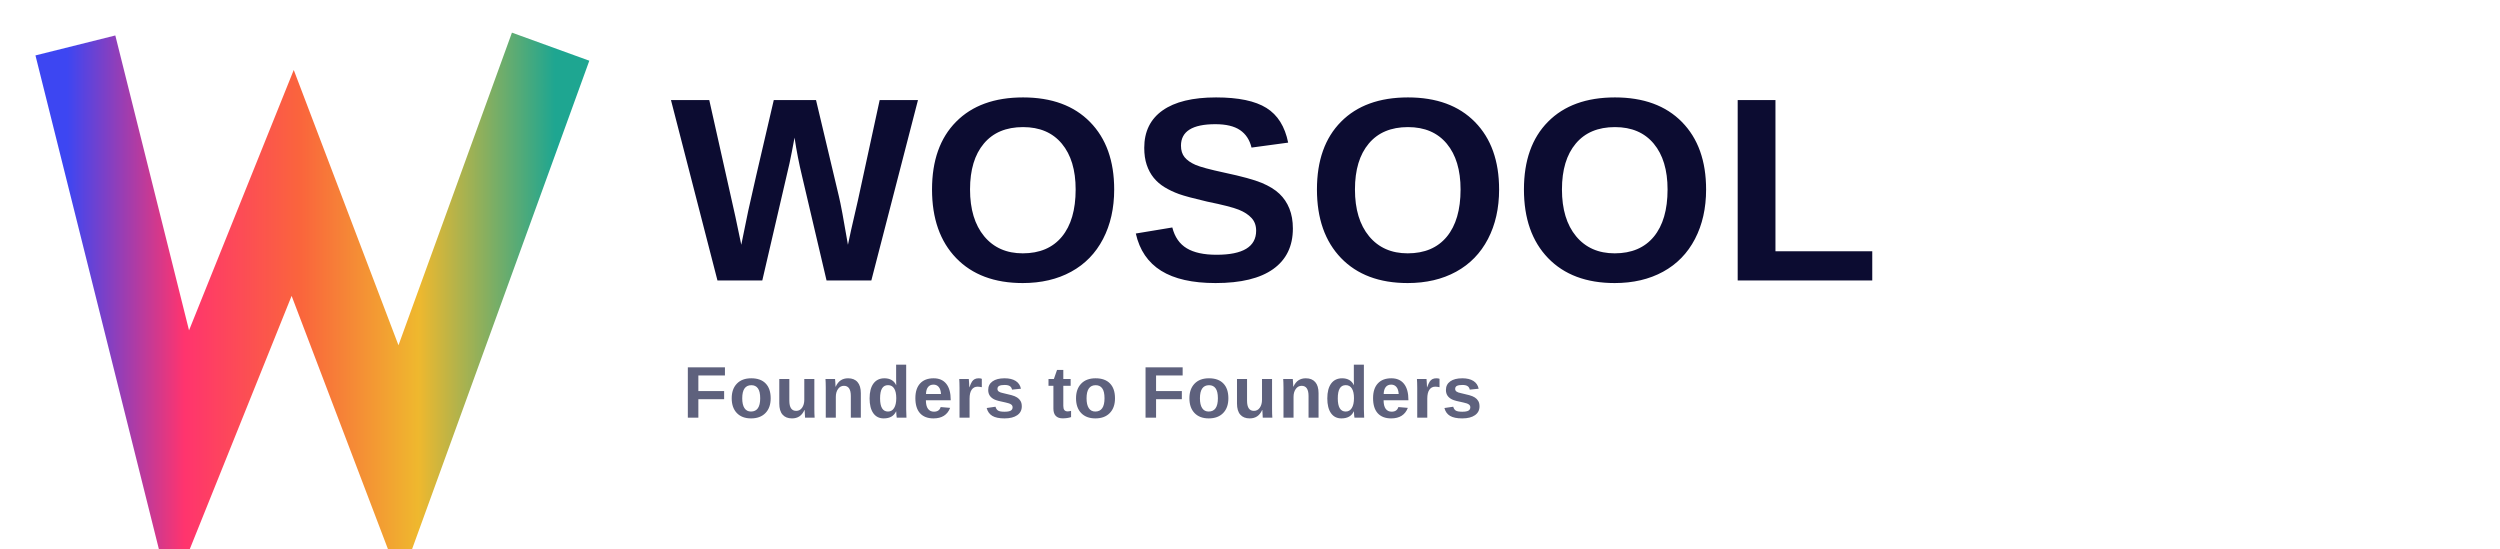
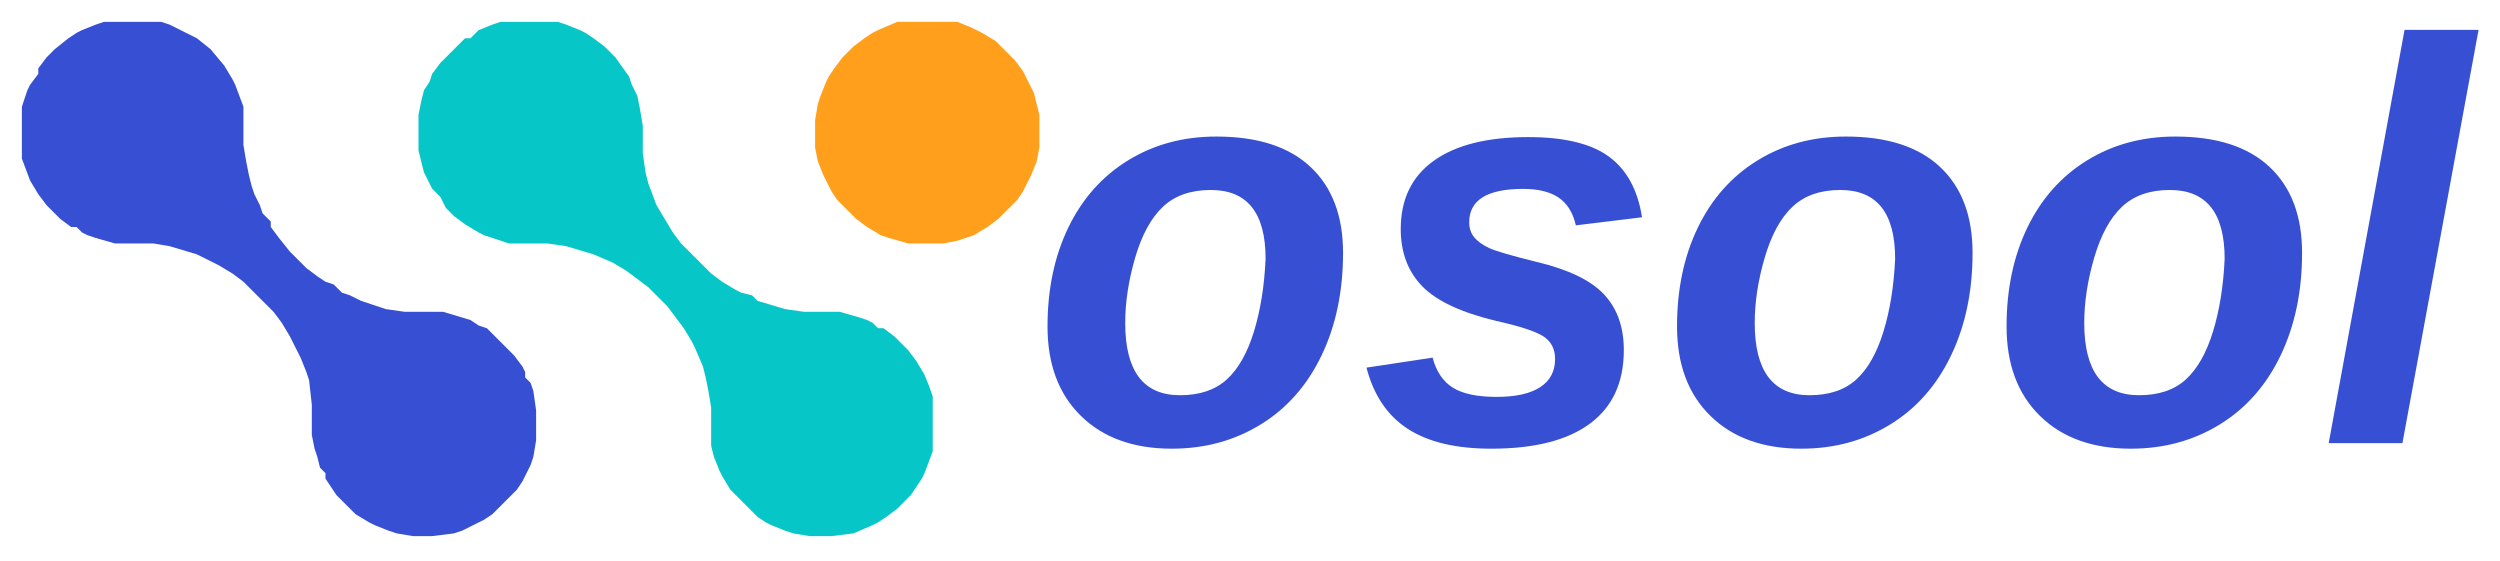
- <svg xmlns="http://www.w3.org/2000/svg" viewBox="0 0 820 180" role="img" aria-labelledby="title description">
-   <defs>
-     <linearGradient id="eo-colors" x1="12" y1="0" x2="172" y2="0" gradientUnits="userSpaceOnUse">
-       <stop offset="0" stop-color="#3D46F2" />
-       <stop offset="0.24" stop-color="#FF346E" />
-       <stop offset="0.48" stop-color="#FA653C" />
-       <stop offset="0.72" stop-color="#EFB82E" />
-       <stop offset="1" stop-color="#1EA691" />
-     </linearGradient>
-   </defs>
-   <g transform="translate(10 12)">
-     <polyline points="18,16 49,140 86,48 121,140 166,16" fill="none" stroke="url(#eo-colors)" stroke-width="27" stroke-linecap="square" stroke-linejoin="miter" />
-   </g>
-   <text x="220" y="92" fill="#0C0C31" font-family="Cairo, Arial, sans-serif" font-size="86" font-weight="800" letter-spacing="1">WOSOOL</text>
-   <text x="224" y="137" fill="#5E617D" font-family="Cairo, Arial, sans-serif" font-size="24" font-weight="600" letter-spacing="0.4">Founders to Founders</text>
+ <svg xmlns="http://www.w3.org/2000/svg" viewBox="0 0 914 205" role="img" aria-labelledby="title desc">
+   <path d="M 38 8 L 35 9 L 30 11 L 28 12 L 25 14 L 20 18 L 17 21 L 14 25 L 14 27 L 11 31 L 10 33 L 9 36 L 8 39 L 8 58 L 11 66 L 14 71 L 17 75 L 22 80 L 26 83 L 28 83 L 30 85 L 32 86 L 35 87 L 42 89 L 56 89 L 62 90 L 72 93 L 80 97 L 85 100 L 89 103 L 100 114 L 103 118 L 106 123 L 110 131 L 112 136 L 113 139 L 114 148 L 114 159 L 115 164 L 116 167 L 117 171 L 119 173 L 119 175 L 121 178 L 123 181 L 130 188 L 135 191 L 137 192 L 142 194 L 145 195 L 151 196 L 158 196 L 166 195 L 169 194 L 177 190 L 180 188 L 189 179 L 191 176 L 194 170 L 195 167 L 196 161 L 196 150 L 195 143 L 194 140 L 192 138 L 192 136 L 191 134 L 188 130 L 178 120 L 175 119 L 172 117 L 162 114 L 148 114 L 141 113 L 132 110 L 128 108 L 125 107 L 122 104 L 119 103 L 116 101 L 112 98 L 106 92 L 102 87 L 99 83 L 99 81 L 96 78 L 95 75 L 93 71 L 92 68 L 91 64 L 90 59 L 89 53 L 89 39 L 86 31 L 85 29 L 82 24 L 77 18 L 72 14 L 68 12 L 62 9 L 59 8 Z" fill="#3750D3" />
+   <path d="M 183 8 L 180 9 L 175 11 L 172 14 L 170 14 L 161 23 L 158 27 L 157 30 L 155 33 L 154 37 L 153 42 L 153 55 L 154 59 L 155 63 L 158 69 L 161 72 L 163 76 L 164 77 L 166 79 L 170 82 L 175 85 L 177 86 L 186 89 L 200 89 L 207 90 L 217 93 L 224 96 L 229 99 L 233 102 L 237 105 L 244 112 L 247 116 L 250 120 L 253 125 L 254 127 L 257 134 L 258 138 L 259 143 L 260 149 L 260 163 L 261 167 L 263 172 L 264 174 L 267 179 L 277 189 L 280 191 L 282 192 L 287 194 L 290 195 L 296 196 L 304 196 L 312 195 L 319 192 L 321 191 L 324 189 L 328 186 L 333 181 L 335 178 L 337 175 L 338 173 L 341 165 L 341 145 L 340 142 L 338 137 L 335 132 L 332 128 L 327 123 L 323 120 L 321 120 L 319 118 L 317 117 L 314 116 L 307 114 L 294 114 L 287 113 L 277 110 L 275 108 L 271 107 L 269 106 L 264 103 L 260 100 L 249 89 L 246 85 L 240 75 L 237 67 L 236 63 L 235 56 L 235 46 L 234 40 L 233 35 L 231 31 L 230 28 L 225 21 L 223 19 L 221 17 L 217 14 L 214 12 L 212 11 L 207 9 L 204 8 Z" fill="#06C6C8" />
+   <path d="M 328 8 L 321 11 L 319 12 L 316 14 L 312 17 L 308 21 L 305 25 L 303 28 L 302 30 L 300 35 L 299 38 L 298 44 L 298 54 L 299 59 L 301 64 L 304 70 L 306 73 L 313 80 L 317 83 L 322 86 L 325 87 L 332 89 L 345 89 L 350 88 L 353 87 L 356 86 L 361 83 L 365 80 L 372 73 L 374 70 L 377 64 L 379 59 L 380 54 L 380 42 L 379 38 L 378 34 L 374 26 L 371 22 L 364 15 L 359 12 L 357 11 L 355 10 L 350 8 Z" fill="#FF9F1C" />
+   <path d="M491.02 92.47Q491.02 113.54 483.17 129.93Q475.32 146.32 460.92 155.18Q446.52 164.04 428.42 164.04Q407.43 164.04 395.2 152.07Q382.97 140.11 382.97 119.35Q382.97 98.88 390.62 83.1Q398.28 67.33 412.43 58.62Q426.59 49.92 444.7 49.92Q467.33 49.92 479.17 61.07Q491.02 72.21 491.02 92.47ZM462.7 94.61Q462.7 69.46 442.67 69.46Q431.69 69.46 425.19 75.57Q418.69 81.68 415.03 94.15Q411.38 106.62 411.38 118.12Q411.38 144.49 431.41 144.49Q442.19 144.49 448.5 138.74Q454.81 132.99 458.42 121.28Q462.03 109.57 462.7 94.61Z M593.67 128Q593.67 145.71 581.3 154.87Q568.92 164.04 545.23 164.04Q525.88 164.04 514.71 156.81Q503.53 149.58 499.59 134.41L523.76 130.75Q525.78 138.38 531.17 141.74Q536.57 145.1 547.16 145.1Q557.66 145.1 563.1 141.54Q568.54 137.98 568.54 131.26Q568.54 125.96 564.54 123.16Q560.54 120.36 546.97 117.31Q527.8 112.73 519.95 104.64Q512.11 96.54 512.11 83.72Q512.11 67.43 524.19 58.77Q536.28 50.12 558.71 50.12Q578.55 50.12 588.28 57.3Q598 64.48 600.32 79.44L576.14 82.39Q574.51 75.37 569.79 72.21Q565.07 69.06 556.88 69.06Q537.14 69.06 537.14 81.27Q537.14 84.63 539.07 86.87Q541 89.11 544.56 90.74Q548.12 92.37 561.7 95.73Q579.23 99.9 586.45 107.64Q593.67 115.38 593.67 128Z M721.17 92.47Q721.17 113.54 713.32 129.93Q705.48 146.32 691.08 155.18Q676.68 164.04 658.58 164.04Q637.58 164.04 625.35 152.07Q613.12 140.11 613.12 119.35Q613.12 98.88 620.78 83.1Q628.44 67.33 642.59 58.62Q656.75 49.92 674.85 49.92Q697.48 49.92 709.33 61.07Q721.17 72.21 721.17 92.47ZM692.86 94.61Q692.86 69.46 672.83 69.46Q661.85 69.46 655.35 75.57Q648.85 81.68 645.19 94.15Q641.53 106.62 641.53 118.12Q641.53 144.49 661.56 144.49Q672.35 144.49 678.66 138.74Q684.96 132.99 688.57 121.28Q692.19 109.57 692.86 94.61Z M841.64 92.47Q841.64 113.54 833.8 129.93Q825.95 146.32 811.55 155.18Q797.15 164.04 779.05 164.04Q758.06 164.04 745.83 152.07Q733.6 140.11 733.6 119.35Q733.6 98.88 741.25 83.1Q748.91 67.33 763.06 58.62Q777.22 49.92 795.32 49.92Q817.95 49.92 829.8 61.07Q841.64 72.21 841.64 92.47ZM813.33 94.61Q813.33 69.46 793.3 69.46Q782.32 69.46 775.82 75.57Q769.32 81.68 765.66 94.15Q762 106.62 762 118.12Q762 144.49 782.03 144.49Q792.82 144.49 799.13 138.74Q805.43 132.99 809.05 121.28Q812.66 109.57 813.33 94.61Z M851.37 162 879.1 10.93H906.16L878.33 162Z" fill="#3750D3" fill-rule="evenodd" />
</svg>
